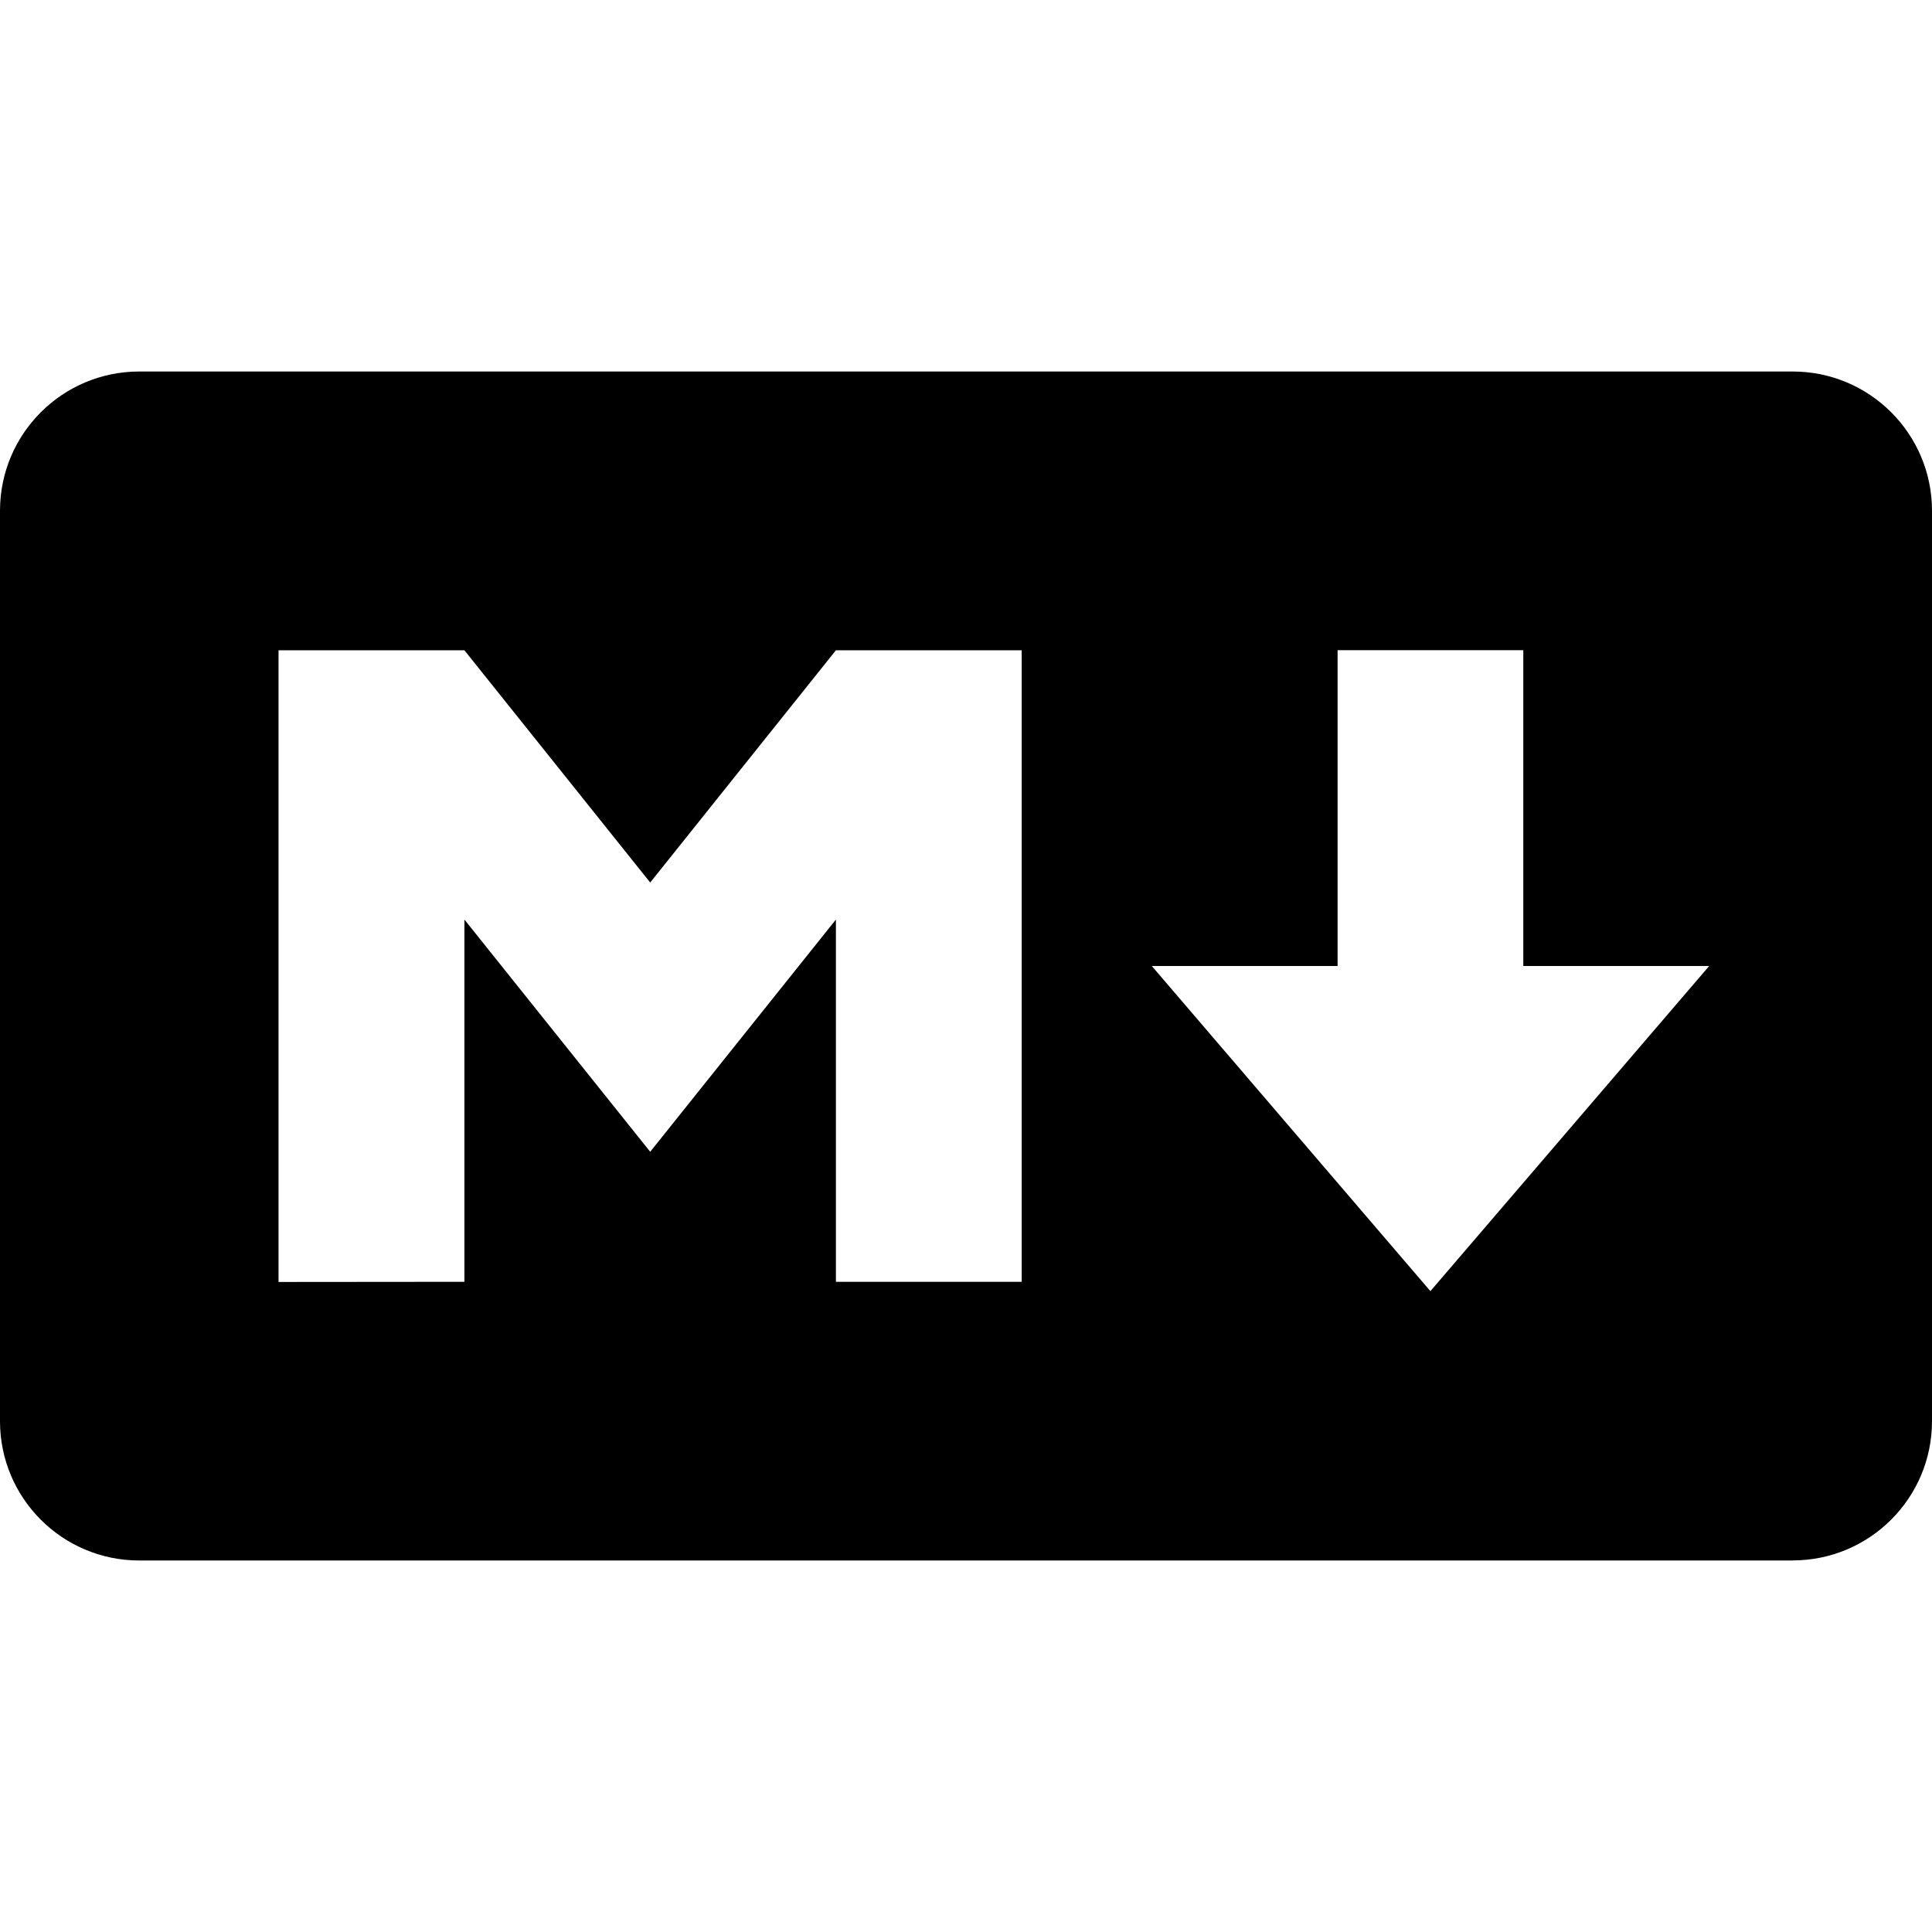
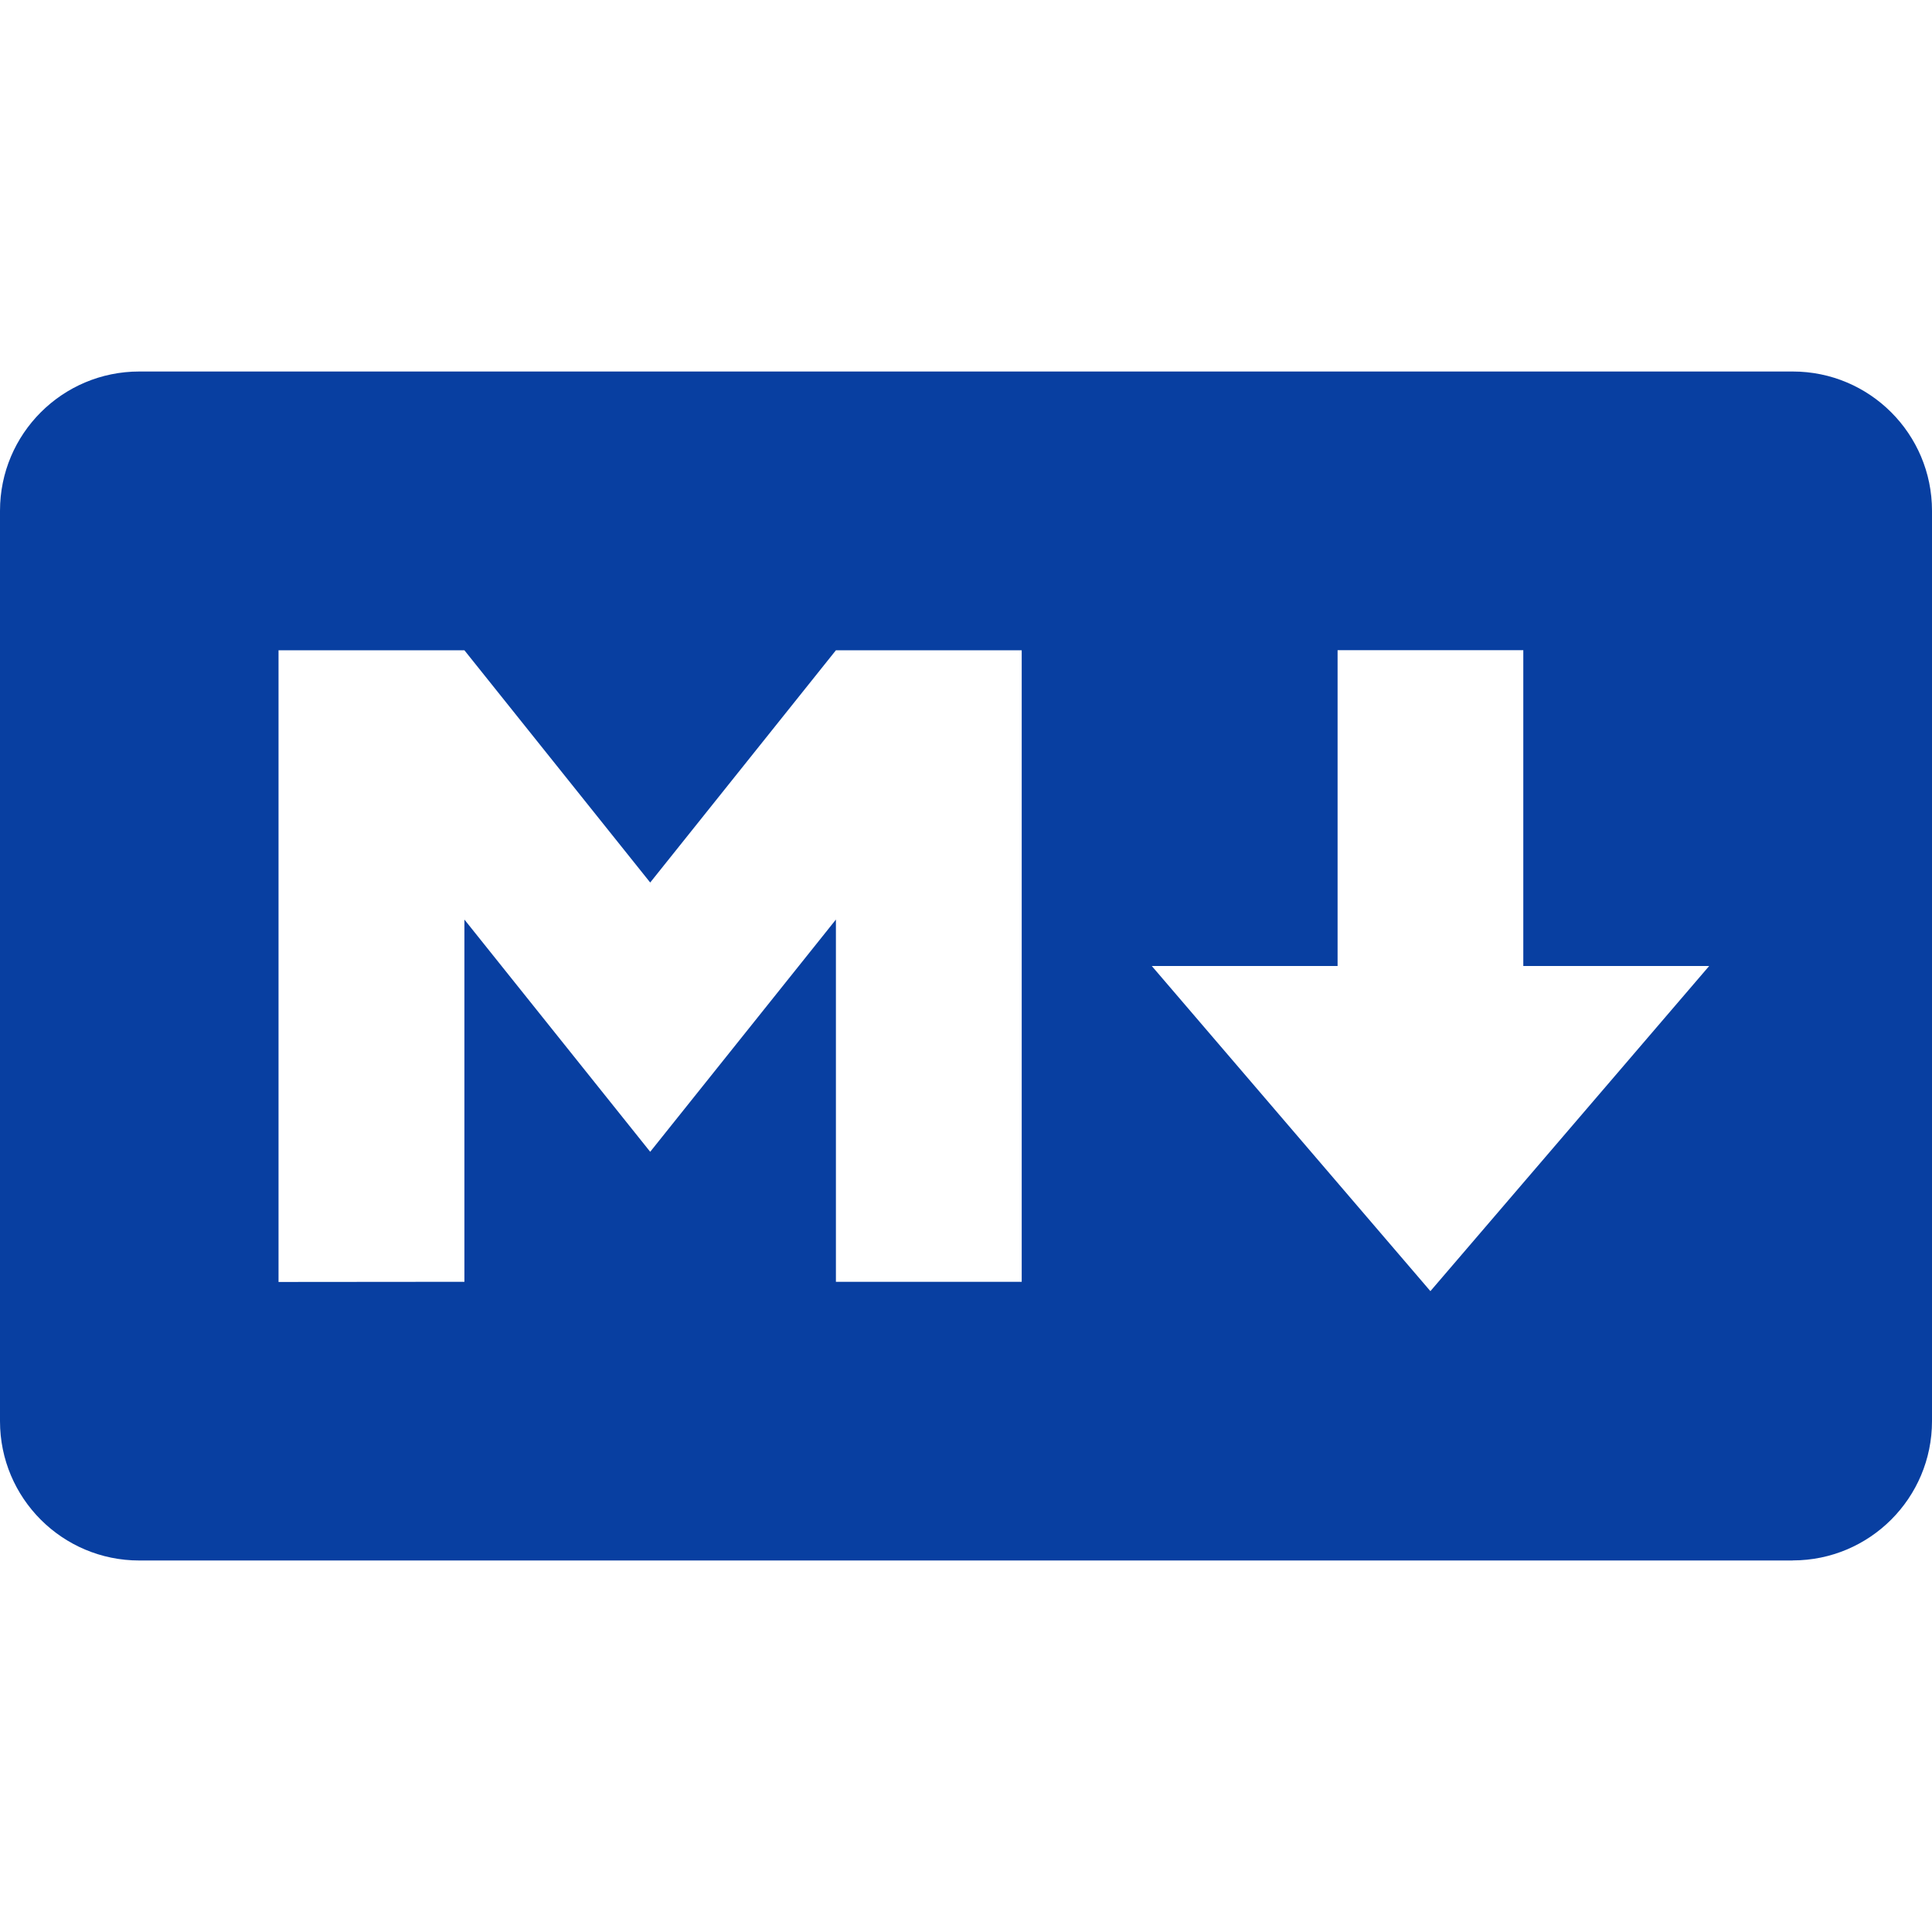
- <svg xmlns="http://www.w3.org/2000/svg" role="img" viewBox="0 0 24 24">
+ <svg xmlns="http://www.w3.org/2000/svg" fill="#083FA1" role="img" viewBox="0 0 24 24">
  <path d="M22.27 19.385H1.73A1.73 1.73 0 010 17.655V6.345a1.73 1.73 0 011.73-1.73h20.54A1.73 1.73 0 0124 6.345v11.308a1.73 1.73 0 01-1.73 1.731zM5.769 15.923v-4.5l2.308 2.885 2.307-2.885v4.5h2.308V8.078h-2.308l-2.307 2.885-2.308-2.885H3.46v7.847zM21.232 12h-2.309V8.077h-2.307V12h-2.308l3.461 4.039z" />
</svg>
